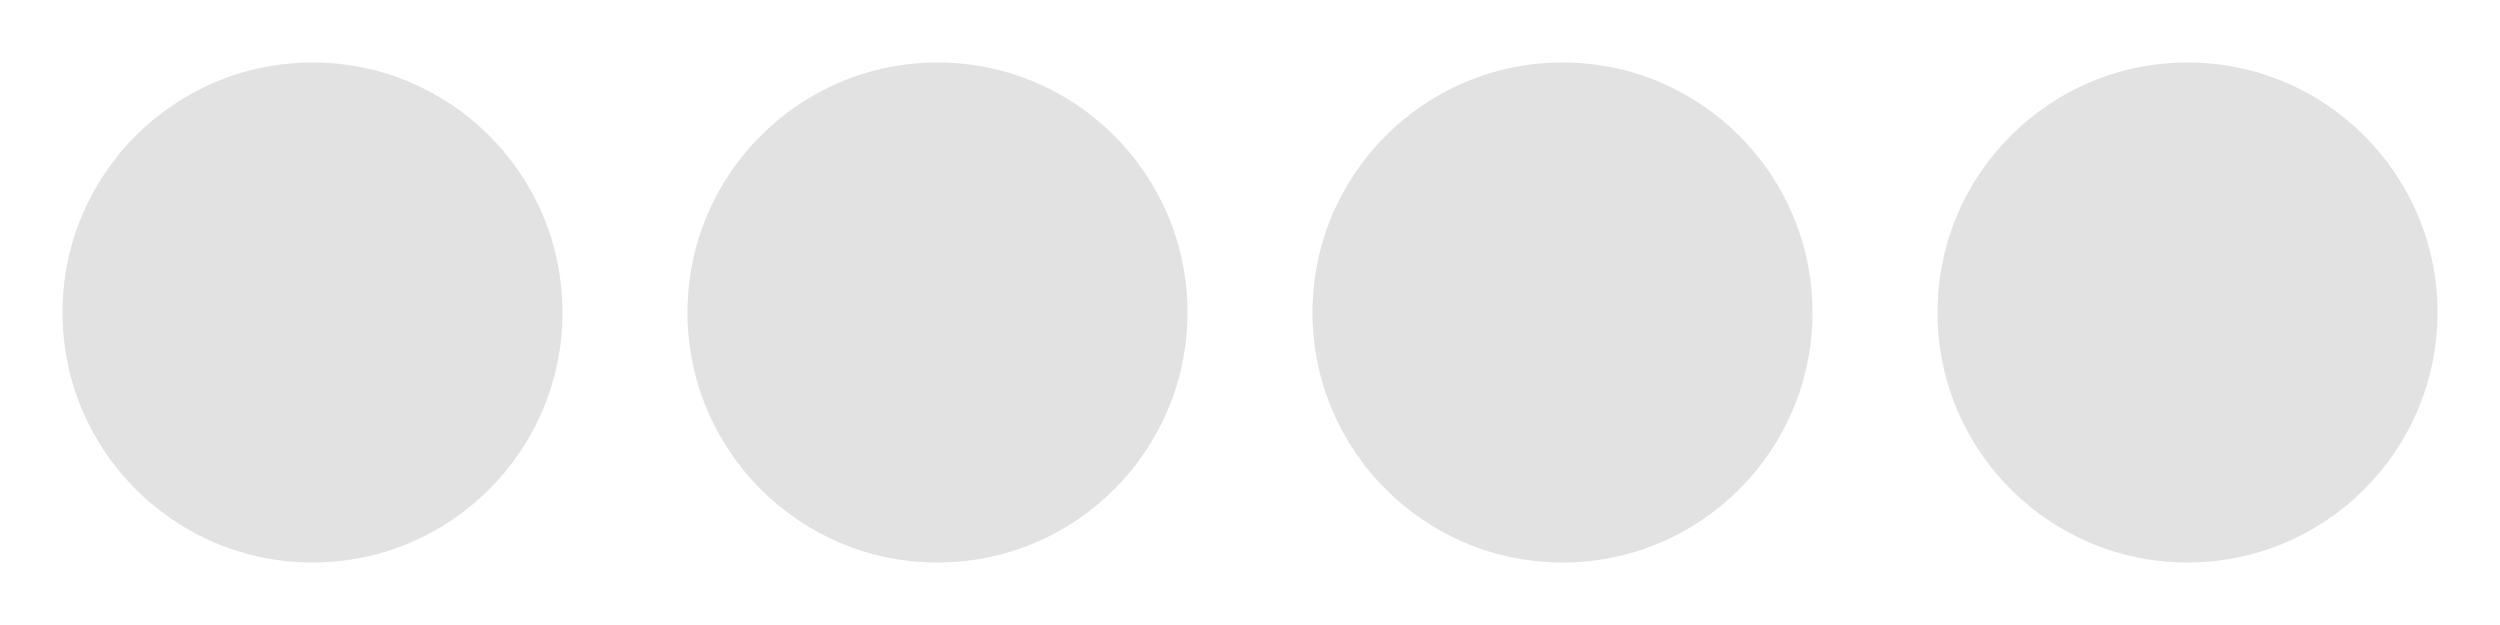
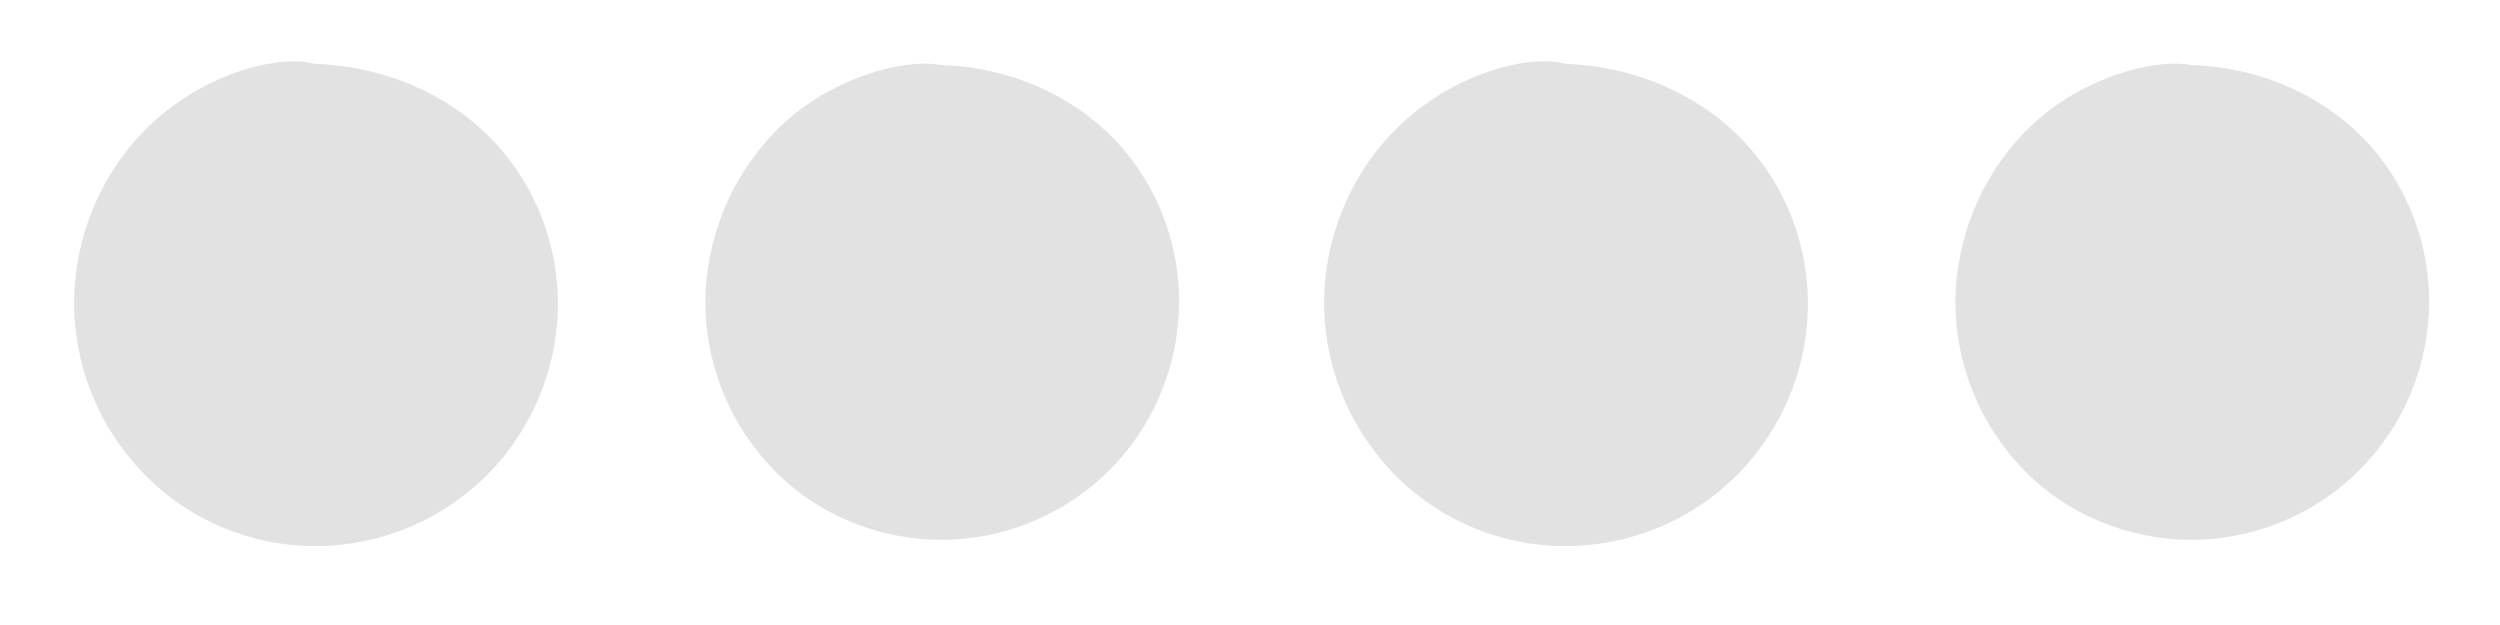
<svg xmlns="http://www.w3.org/2000/svg" width="200" height="50">
-   <circle cx="25" cy="25" r="20" fill="#E2E2E2" />
-   <circle cx="75" cy="25" r="20" fill="#E2E2E2" />
-   <circle cx="125" cy="25" r="20" fill="#E2E2E2" />
-   <circle cx="175" cy="25" r="20" fill="#E2E2E2" />
+   <path d="M25.2 5.1c5.4.2 10.5 2.3 14.1 6 3.7 3.8 5.6 9 5.3 14.3-.3 5.2-2.7 10.1-6.6 13.5-4 3.5-9.3 5.2-14.6 4.7-5.2-.5-10-3.1-13.2-7.2-3.3-4.1-4.8-9.5-4.1-14.7.7-5.3 3.5-10.1 7.7-13.2 3.9-2.9 8.7-4.1 11.4-3.4" fill="#E2E2E2" />
+   <path d="M75.1 5.2c5.3.1 10.4 2.2 14 5.9 3.6 3.7 5.5 8.9 5.2 14.1-.3 5.1-2.6 9.9-6.5 13.3-3.9 3.4-9.1 5.1-14.3 4.6-5.1-.5-9.8-3-12.9-7-3.2-4-4.7-9.3-4-14.4.7-5.2 3.4-9.9 7.5-13 3.8-2.8 8.5-4 11.2-3.5" fill="#E2E2E2" />
+   <path d="M125.2 5.1c5.4.2 10.5 2.3 14.1 6 3.7 3.8 5.6 9 5.3 14.3-.3 5.2-2.7 10.1-6.6 13.5-4 3.5-9.3 5.2-14.6 4.7-5.2-.5-10-3.1-13.2-7.2-3.3-4.1-4.8-9.5-4.1-14.7.7-5.3 3.5-10.1 7.7-13.2 3.9-2.9 8.7-4.1 11.4-3.4" fill="#E2E2E2" />
+   <path d="M175.1 5.2c5.3.1 10.4 2.2 14 5.9 3.6 3.7 5.5 8.9 5.2 14.1-.3 5.1-2.6 9.9-6.5 13.3-3.9 3.4-9.1 5.1-14.3 4.6-5.1-.5-9.8-3-12.9-7-3.2-4-4.7-9.3-4-14.4.7-5.2 3.4-9.9 7.5-13 3.8-2.8 8.5-4 11.2-3.5" fill="#E2E2E2" />
</svg>
